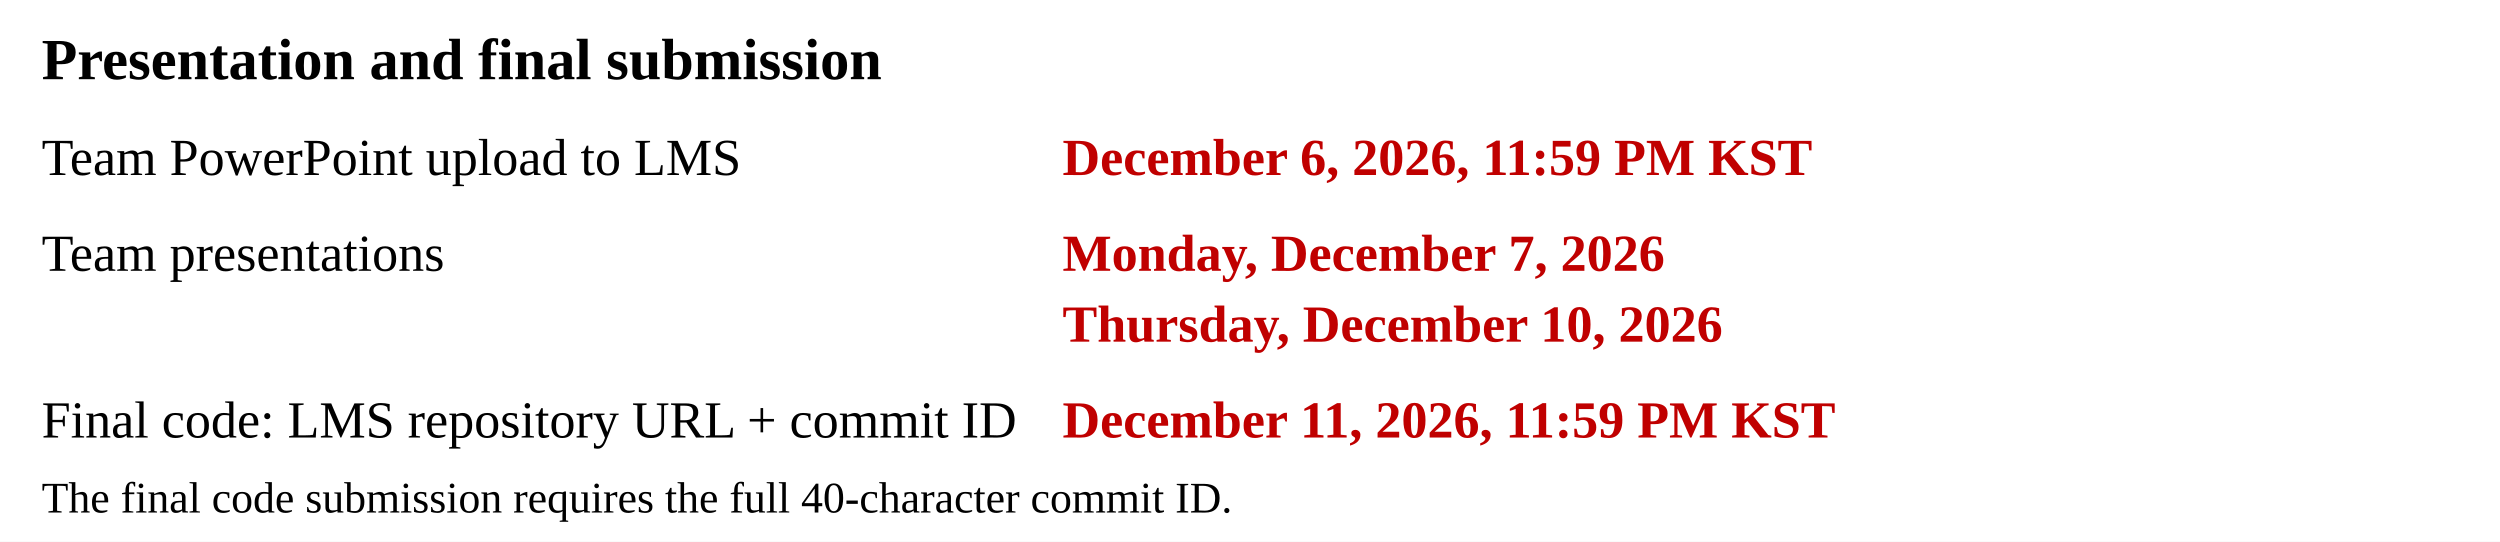
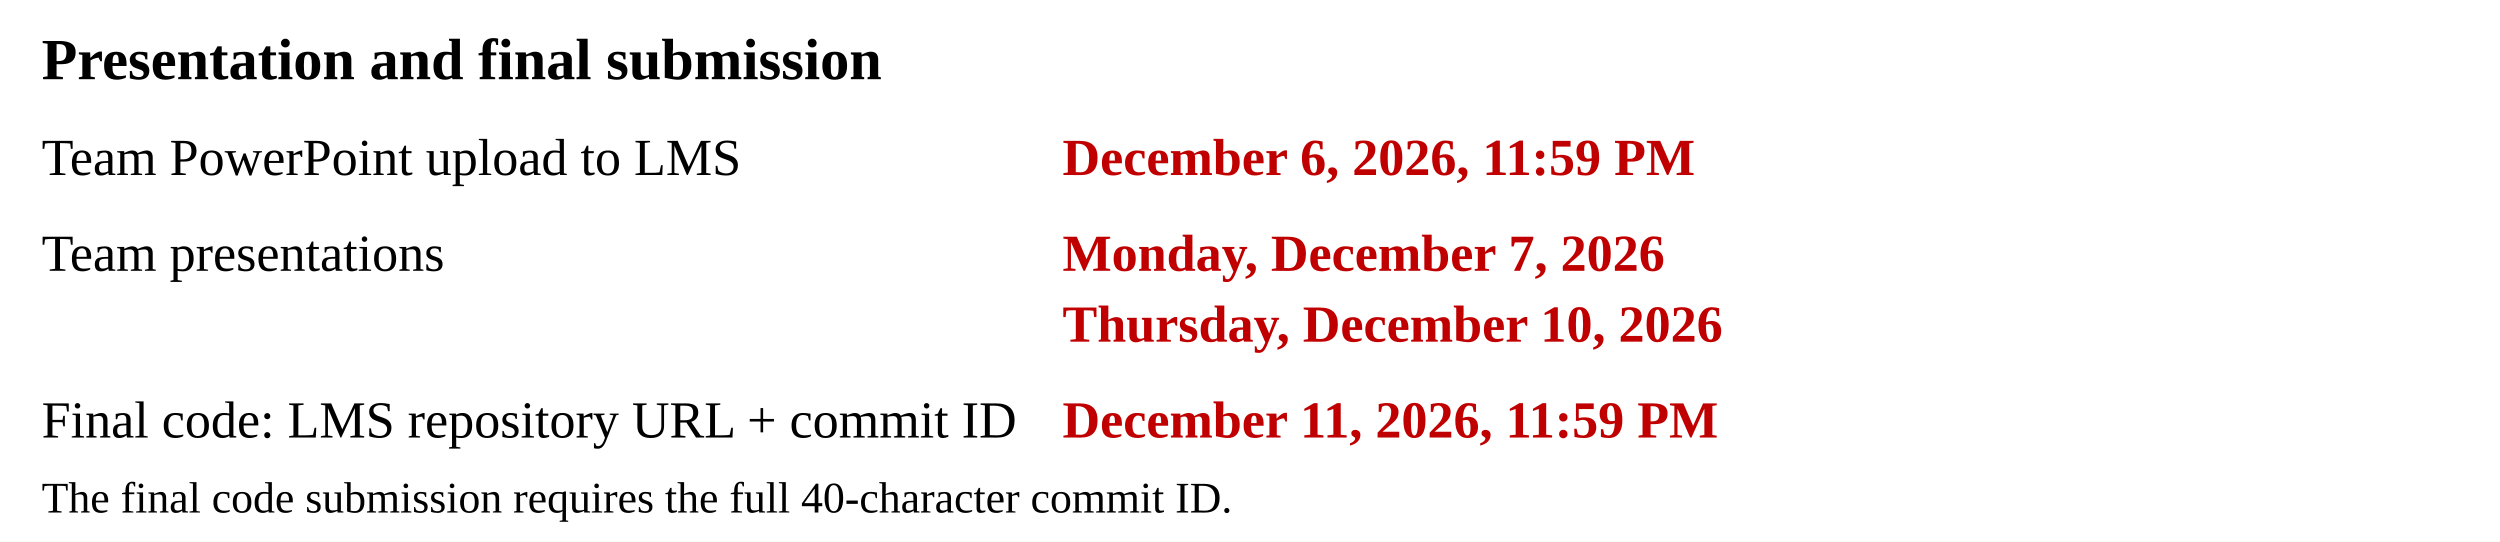
<svg xmlns="http://www.w3.org/2000/svg" width="1200" height="260" viewBox="0 0 1200 260" role="img" aria-labelledby="title desc">
  <rect width="1200" height="260" fill="white" />
  <g font-family="Times New Roman, Times, serif" fill="black">
    <text x="20" y="38" font-size="28" font-weight="bold">Presentation and final submission</text>
    <text x="20" y="84" font-size="25">Team PowerPoint upload to LMS</text>
-     <text x="510" y="84" font-size="25" font-weight="bold" fill="#c00000">December 6, 2026, 11:59 PM KST</text>
+     <text x="510" y="84" font-size="25" font-weight="bold" fill="#c00000">December 6, 2026, 11:59 PM</text>
    <text x="20" y="130" font-size="25">Team presentations</text>
    <text x="510" y="130" font-size="25" font-weight="bold" fill="#c00000">Monday, December 7, 2026</text>
    <text x="510" y="164" font-size="25" font-weight="bold" fill="#c00000">Thursday, December 10, 2026</text>
    <text x="20" y="210" font-size="25">Final code: LMS repository URL + commit ID</text>
-     <text x="510" y="210" font-size="25" font-weight="bold" fill="#c00000">December 11, 2026, 11:59 PM KST</text>
+     <text x="510" y="210" font-size="25" font-weight="bold" fill="#c00000">December 11, 2026, 11:59 PM</text>
    <text x="20" y="246" font-size="21">The final code submission requires the full 40-character commit ID.</text>
  </g>
</svg>
